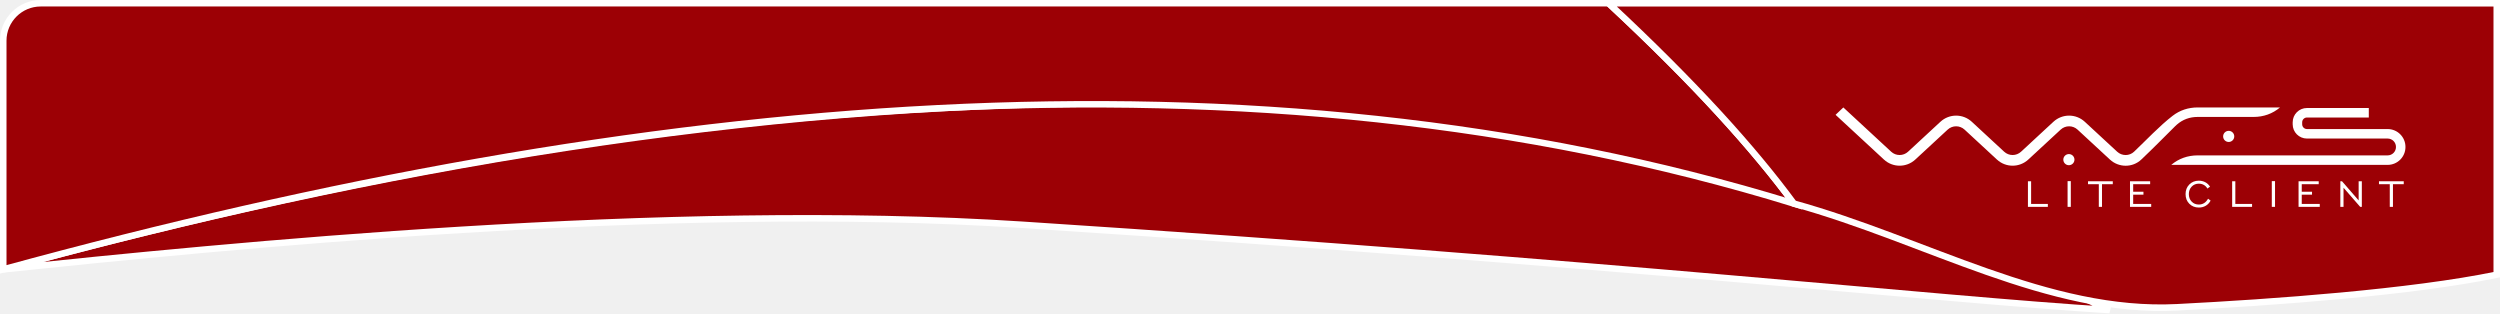
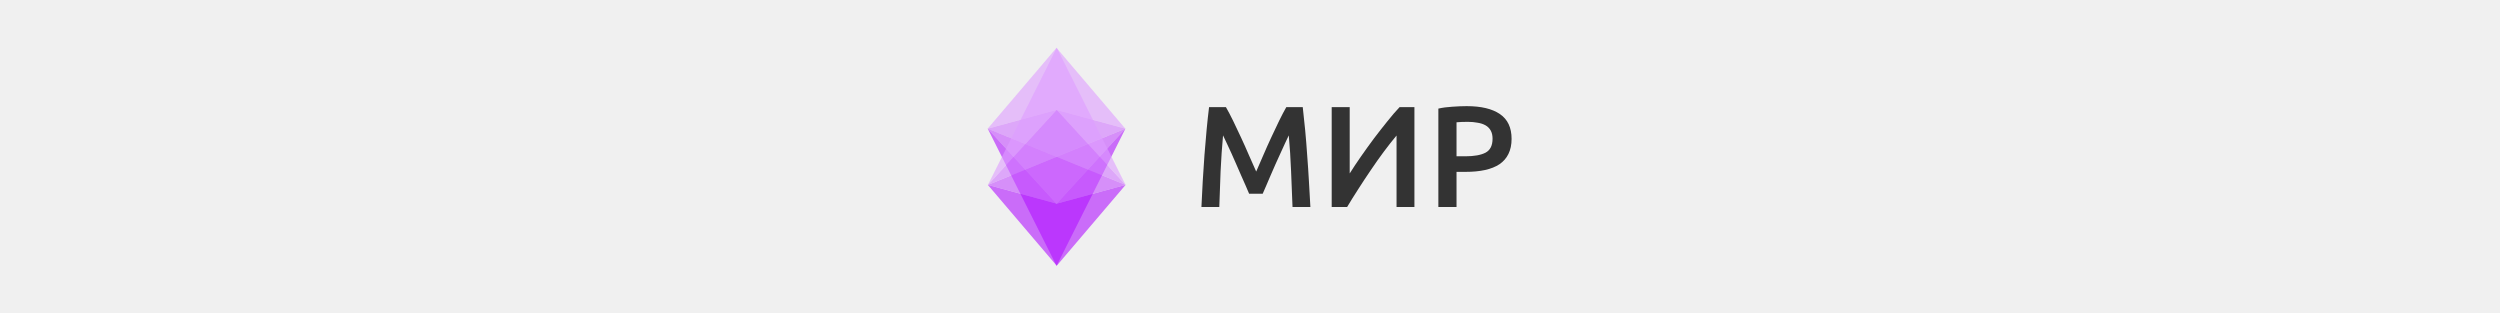
- <svg xmlns="http://www.w3.org/2000/svg" width="256.667" height="32.17" viewBox="0 0 895602 112254" shape-rendering="geometricPrecision" text-rendering="geometricPrecision" image-rendering="optimizeQuality" fill-rule="evenodd" clip-rule="evenodd">
-   <defs>
-     <style>
+ <svg xmlns="http://www.w3.org/2000/svg" width="256.67" height="32.122" viewBox="0 0 895612.65 112087.64" version="1.1" id="svg21" style="clip-rule:evenodd;fill-rule:evenodd;image-rendering:optimizeQuality;shape-rendering:geometricPrecision;text-rendering:geometricPrecision">
+   <defs id="defs4">
+     <style id="style2">
    .str0 {stroke:white;stroke-width:2325.07}
    .fil0 {fill:#9C0005}
    .fil1 {fill:white}
    .fil2 {fill:white;fill-rule:nonzero}
   </style>
+     <style id="style2-6">
+     .fil0 {fill:white}
+    </style>
+     <style id="style2-67">
+     .fil0 {fill:white}
+    </style>
  </defs>
-   <g id="Layer_x0020_1">
-     <path class="fil0 str0" d="M755743 111093c-64107-4000-171938-16374-389500-30570C238857 72212 79681 88310 1163 96502c270737-73985 537355-89403 754580 14591z" />
-     <path class="fil0 str0" d="M1163 96502V14561c0-7379 6019-13398 13398-13398h561700c31008 28876 51884 52096 66388 71763C449070 13435 231559 33541 1163 96502z" />
-     <path class="fil0 str0" d="M576261 1165h318177v97240c-30629 6343-80199 9920-114442 11672-46386 2374-89790-23952-137347-37151-14504-19666-35380-42886-66388-71761z" />
-     <path class="fil1" d="M787310 59067h68048c3516 0 6380-2864 6380-6380v-73c0-3516-2864-6382-6380-6382h-28918c-933 0-1700-767-1700-1701v-731c0-935 767-1702 1700-1702h22166v-3403h-22166c-2811 0-5103 2291-5103 5105v731c0 2813 2292 5104 5103 5104h28918c1638 0 2979 1340 2979 2979v73c0 1636-1341 2978-2979 2978h-68048c-3599 0-6795 1148-9482 3402h9482z" />
-     <path class="fil1" d="M798414 46872c1101 0 1994 893 1994 1994s-893 1995-1994 1995-1994-894-1994-1995 893-1994 1994-1994zM790003 41892h17321c3601 0 6795-1149 9481-3402h-29495c-3380 0-6399 1011-8979 2997-4703 3626-9442 8712-13819 12857-1699 1608-4343 1588-6060 0l-11584-10715c-3181-2945-8072-2945-11254 0l-11581 10715c-1717 1588-4344 1588-6061 0l-11582-10715c-3182-2945-8074-2945-11255 0l-11582 10715c-1717 1588-4345 1588-6062 0l-17128-15849-2782 2638 17314 16019c3183 2944 8073 2944 11255 0l11582-10715c1717-1589 4344-1589 6061 0l11581 10715c3182 2944 8072 2944 11256 0l11582-10715c1715-1589 4344-1589 6061 0l11580 10715c3183 2944 8109 2981 11257 0 4212-3992 8130-7981 12112-11930 205-203 415-399 627-583 2113-1836 4588-2747 7461-2747h2693z" />
-     <path class="fil1" d="M741165 55195c1101 0 1996 894 1996 1995 0 1102-895 1996-1996 1996-1102 0-1995-894-1995-1996 0-1101 893-1995 1995-1995z" />
-     <path class="fil2" d="M726491 74112v-9180h1141v8124h5996v1056h-7137zm14204 0v-9230h1158v9230h-1158zm11189 0v-8124h-3867v-1056h8874v1056h-3866v8124h-1141zm11172 0v-9180h7221v1056h-6081v2691h3680v1056h-3680v3321h6456v1056h-7596zm27961-2929l919 681c-419 797-998 1413-1731 1842-730 429-1561 645-2494 645-1374 0-2510-455-3407-1360-894-906-1342-2055-1342-3449 0-1396 448-2549 1345-3455 899-905 2032-1360 3400-1360 849 0 1625 185 2322 557 699 372 1266 903 1703 1590l-956 681c-286-547-705-979-1247-1289-542-309-1148-465-1818-465-1032 0-1886 355-2561 1062-676 706-1013 1601-1013 2679 0 1082 337 1976 1013 2680 675 703 1529 1055 2561 1055 720 0 1359-178 1919-533 559-354 1020-874 1387-1561zm8634 2929v-9180h1141v8124h5995v1056h-7136zm14204 0v-9230h1158v9230h-1158zm9588 0v-9180h7222v1056h-6081v2691h3679v1056h-3679v3321h6455v1056h-7596zm14967 0v-9180h599l5958 6862v-6862h1141v9180h-582l-5975-6860v6860h-1141zm17709 0v-8124h-3867v-1056h8875v1056h-3867v8124h-1141z" />
+   <g style="clip-rule:evenodd;fill:#333333;fill-rule:evenodd;stroke-width:45.054;image-rendering:optimizeQuality;shape-rendering:geometricPrecision;text-rendering:geometricPrecision" aria-label="МИР" transform="matrix(77.45123,0,0,77.45123,621890.96,-429656.17)" id="g7960">
+     <path d="m -2359,6043 q 14.667,25.333 32.667,62 18,36.667 36.667,77.333 18.667,40 36.667,82 18.667,41.333 34,76.667 15.333,-35.333 33.333,-76.667 18,-42 36.667,-82 18.667,-40.667 36.667,-77.333 18,-36.667 32.667,-62 h 76 q 6,50.667 11.333,108 5.333,56.667 9.333,116.67 4.667,59.333 8,120 4,60 6.667,117.33 h -82.667 q -2.667,-80.667 -6.667,-166 -3.333,-85.333 -10.667,-165.33 -7.333,15.333 -17.333,36.667 -10,21.333 -21.333,46.667 -11.333,24.667 -23.333,51.333 -11.333,26.667 -22.667,52 -10.667,24.667 -20,46.667 -9.333,21.333 -16,36.667 h -62.667 q -6.667,-15.333 -16,-37.333 -9.333,-22 -20.667,-46.667 -10.667,-25.333 -22.667,-52 -11.333,-26.667 -22.667,-51.333 -11.333,-24.667 -21.333,-46 -10,-22 -17.333,-36.667 -7.333,80 -11.333,165.33 -3.333,85.333 -6,166 h -82.667 q 2.667,-57.333 6,-118.67 4,-61.333 8,-121.33 4.667,-60.667 10,-117.33 5.333,-56.667 11.333,-104.67 z" id="path7954" style="fill:#333333;stroke-width:45.054" />
+     <path d="m -1869.8,6505 v -462 h 83.333 v 306.67 q 22.667,-36 51.333,-77.333 29.333,-42 60,-83.333 31.333,-41.333 62,-79.333 30.667,-38.667 57.333,-66.667 h 68.667 v 462 h -82.667 v -330.67 q -28,33.333 -59.333,75.333 -30.667,41.333 -60.667,86 -30,44 -58,88 -28,43.333 -50.667,81.333 z" id="path7956" style="fill:#333333;stroke-width:45.054" />
+     <path d="m -1245.7,6038.4 q 100.67,0 154,36.667 54,36.667 54,114.67 0,40.667 -14.667,70 -14,28.667 -41.333,47.333 -27.333,18 -66.667,26.667 -39.333,8.667 -90,8.667 h -42 v 162.67 h -84 v -455.33 q 29.333,-6.667 64.667,-8.667 36,-2.667 66,-2.667 z m 6,72.667 q -32,0 -52.667,2 v 157.33 h 40.667 q 60.667,0 93.333,-16.667 32.667,-17.333 32.667,-64.667 0,-22.667 -8.667,-38 -8.667,-15.333 -24,-24 -15.333,-8.667 -36.667,-12 -20.667,-4 -44.667,-4 z" id="path7958" style="fill:#333333;stroke-width:45.054" />
+   </g>
+   <rect style="opacity:1;fill:none;fill-opacity:1;fill-rule:nonzero;stroke:none;stroke-width:10468.201;stroke-linecap:round;stroke-linejoin:bevel;stroke-miterlimit:4;stroke-dasharray:none;stroke-dashoffset:0;stroke-opacity:1;paint-order:stroke markers fill" id="rect4846" width="895624.5" height="112087.64" x="-5.935" y="2.910383e-11" />
+   <g style="clip-rule:evenodd;fill-rule:evenodd;stroke-width:3.871;image-rendering:optimizeQuality;shape-rendering:geometricPrecision;text-rendering:geometricPrecision" id="g4810" transform="matrix(0.8654608,0,0,0.8654608,353820.22,17096.34)">
+     <g id="g7994-5" transform="matrix(203.8822,0,0,203.8822,2416019.8,-2104412.6)" style="stroke-width:95.165">
+       <g id="g7964-3" transform="matrix(0.2078,0,0,0.2078,-8124,9125.3)" style="opacity:0.6;fill:#de9dff;fill-opacity:1;stroke-width:95.165">
+         <path id="path7962-5" transform="translate(3987.6,3336.5)" d="m -21246,2422.1 -672.67,789.72 672.67,-183.04 672.67,183.04 z" style="opacity:1;fill:#de9dff;fill-opacity:1;stroke-width:95.165" />
+       </g>
+       <g id="g7968-6" transform="matrix(0.2078,0,0,0.2078,-8124,9125.3)" style="opacity:0.6;fill:#d176ff;fill-opacity:1;stroke-width:95.165">
+         <path id="path7966-2" transform="translate(3987.6,3336.5)" d="m -21246,3028.8 -672.67,183.04 672.67,275.47 672.67,-275.47 z" style="opacity:1;fill:#d176ff;fill-opacity:1;stroke-width:95.165" />
+       </g>
+       <g id="g7972-9" transform="matrix(0.2078,0,0,0.2078,-8124,9125.3)" style="opacity:0.6;fill:#c44fff;fill-opacity:1;stroke-width:95.165">
+         <path id="path7970-1" transform="translate(3987.6,3336.5)" d="m -21918,3211.8 672.67,733.65 672.67,-733.65 -672.67,275.47 z" style="opacity:1;fill:#c44fff;fill-opacity:1;stroke-width:95.165" />
+       </g>
+       <path style="opacity:0.6;fill:#b014ff;fill-opacity:1;stroke-width:19.775" d="m -11849.937,10486.037 139.781,278.556 139.781,-278.556 -139.781,152.452 z" id="path7974-2" />
+       <g id="g7980-7" transform="matrix(-0.2078,0,0,-0.2078,-15296,11961)" style="opacity:0.6;fill:#b014ff;fill-opacity:1;stroke-width:95.165">
+         <path id="path7978-0" transform="rotate(180,-20190,5176.7)" d="m -23795,3805.1 672.67,789.72 672.67,-789.72 -672.67,183.04 z" style="opacity:1;fill:#b014ff;fill-opacity:1;stroke-width:95.165" />
+       </g>
+       <g id="g7984-9" transform="matrix(-0.2078,0,0,-0.2078,-15296,11961)" style="opacity:0.6;fill:#c44fff;fill-opacity:1;stroke-width:95.165">
+         <path id="path7982-3" transform="rotate(180,-20190,5176.7)" d="m -23122,3529.7 -672.67,275.47 672.67,183.04 672.67,-183.04 z" style="opacity:1;fill:#c44fff;fill-opacity:1;stroke-width:95.165" />
+       </g>
+       <g id="g7988-6" transform="matrix(-0.2078,0,0,-0.2078,-15296,11961)" style="opacity:0.6;fill:#d176ff;fill-opacity:1;stroke-width:95.165">
+         <path id="path7986-0" transform="rotate(180,-20190,5176.7)" d="m -23122,3071.5 -672.67,733.65 672.67,-275.47 672.67,275.47 z" style="opacity:1;fill:#d176ff;fill-opacity:1;stroke-width:95.165" />
+       </g>
+       <g id="g7992-6" transform="matrix(-0.2078,0,0,-0.2078,-15296,11961)" style="opacity:0.6;fill:#de9dff;fill-opacity:1;stroke-width:95.165">
+         <path id="path7990-2" transform="rotate(180,-20190,5176.7)" d="m -23122,2464.6 -672.67,1340.5 672.67,-733.65 672.67,733.65 z" style="opacity:1;fill:#de9dff;fill-opacity:1;stroke-width:95.165" />
+       </g>
+     </g>
  </g>
</svg>
